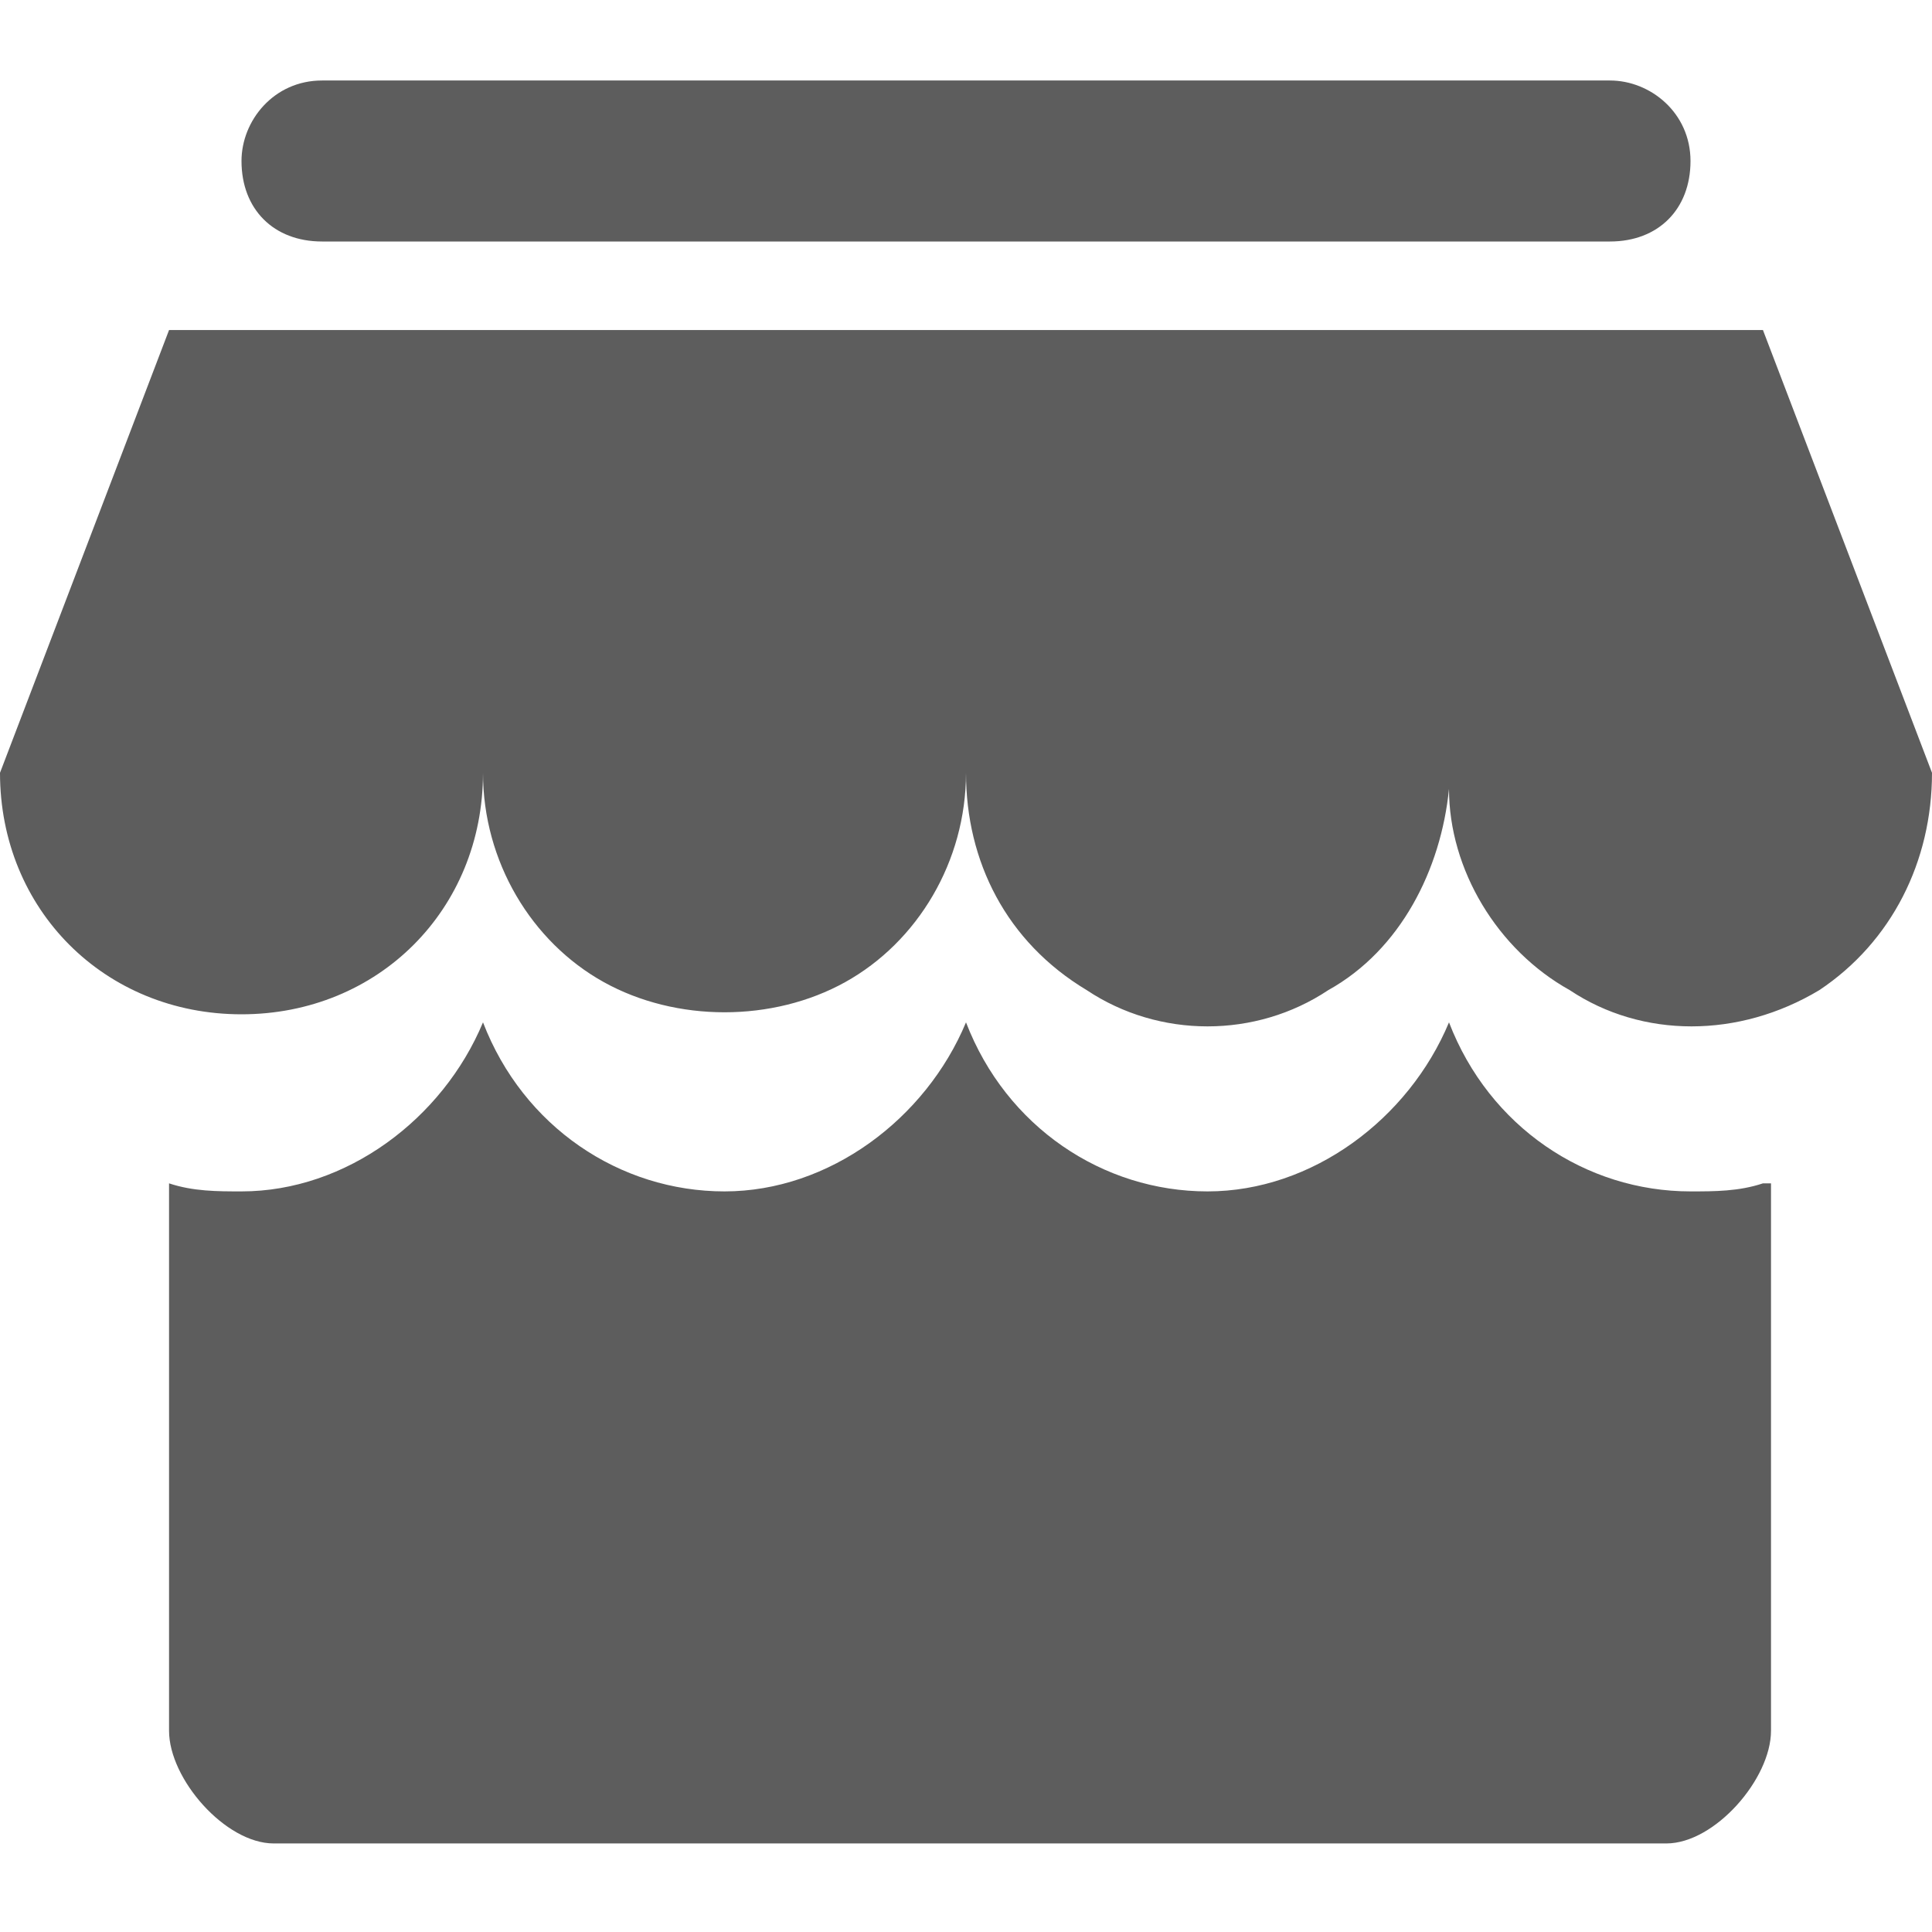
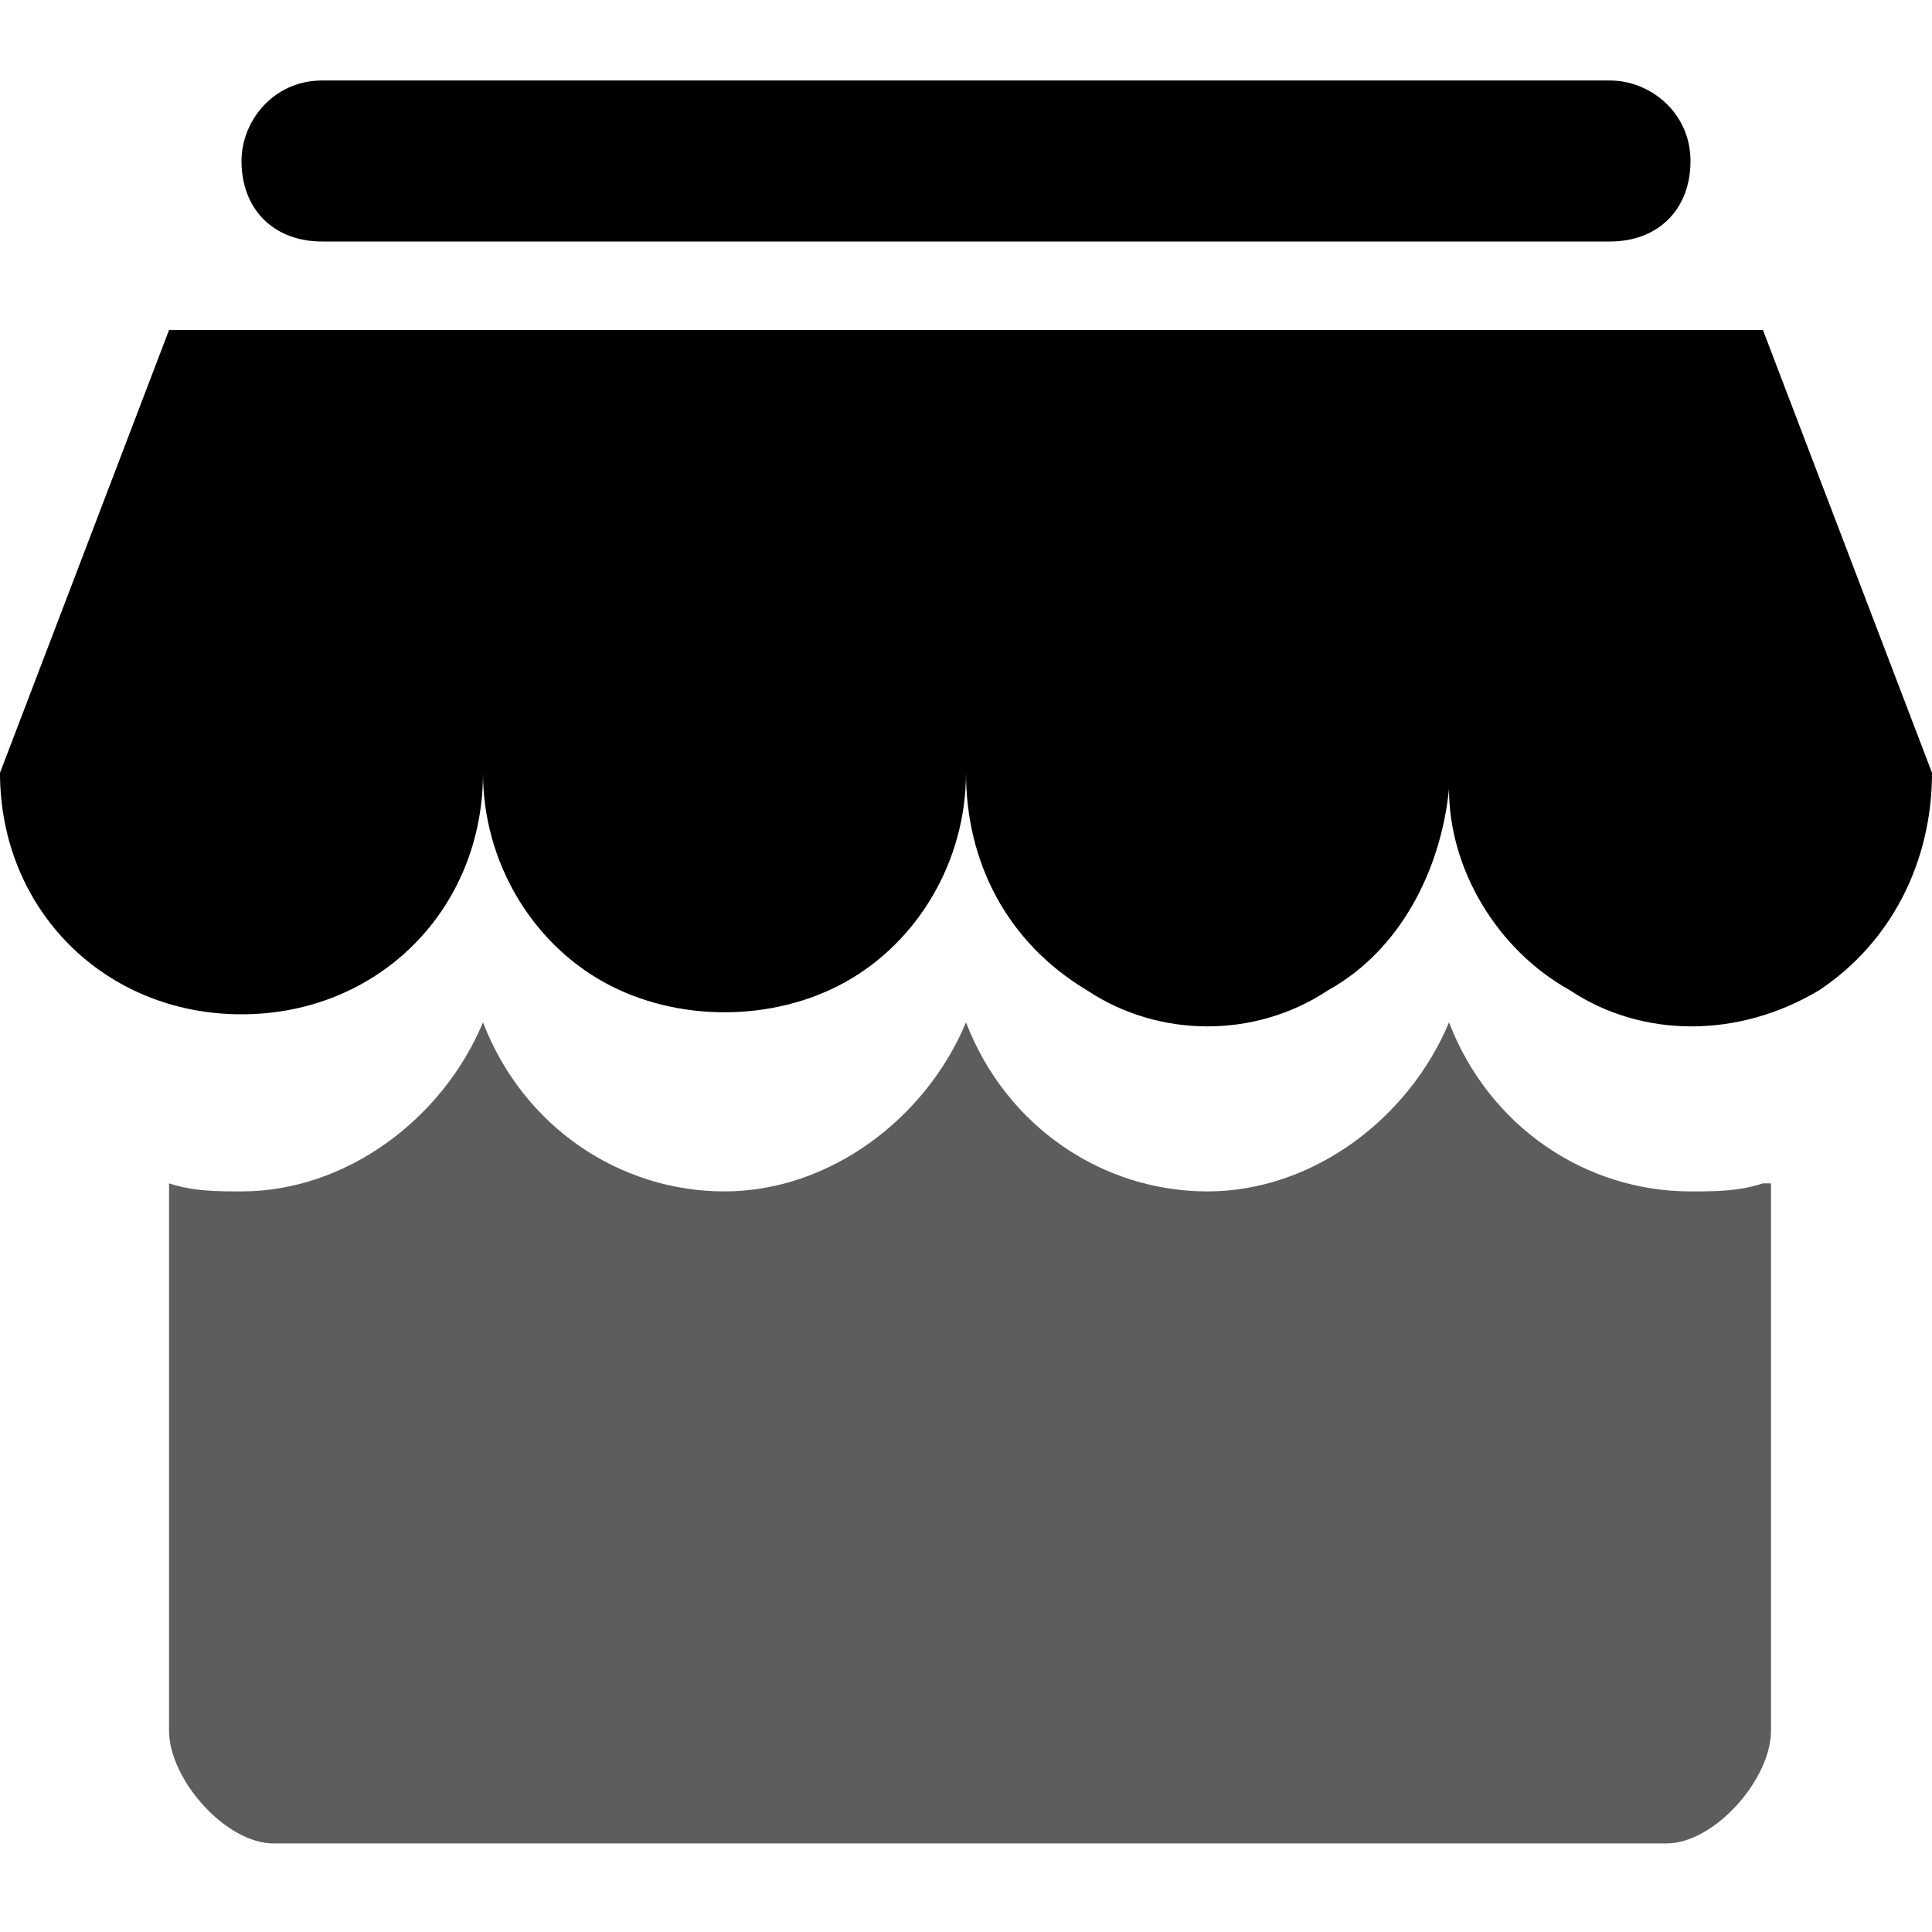
<svg xmlns="http://www.w3.org/2000/svg" t="1572878285489" class="icon" viewBox="0 0 1024 1024" version="1.1" p-id="10419" width="22" height="22">
  <path d="M934.4 627.2c-12.8 4.267-25.6 4.267-38.4 4.267-55.467 0-106.667-34.133-128-89.6-21.333 51.2-72.533 89.6-128 89.6s-106.667-34.133-128-89.6c-21.333 51.2-72.533 89.6-128 89.6s-106.667-34.133-128-89.6c-21.333 51.2-72.533 89.6-128 89.6-12.8 0-25.6 0-38.4-4.267v290.133c0 25.6 29.867 59.733 55.467 59.733h738.133c25.6 0 55.467-34.133 55.467-59.733v-290.133z" fill="#5D5D5D" p-id="10420" />
-   <path d="M1024 409.6l-89.6-234.667H89.6L0 409.6c0 72.533 55.467 128 128 128s128-55.467 128-128c0 46.933 25.6 89.6 64 110.933s89.6 21.333 128 0c38.4-21.333 64-64 64-110.933 0 46.933 21.333 89.6 64 115.2 38.4 25.6 89.6 25.6 128 0 38.4-21.333 59.733-64 64-106.667v-8.533 8.533c0 42.667 25.6 85.333 64 106.667 38.4 25.6 89.6 25.6 132.267 0 38.4-25.6 59.733-68.267 59.733-115.2zM853.333 128H170.667c-25.6 0-42.667-17.067-42.667-42.667 0-21.333 17.067-42.667 42.667-42.667h682.667c21.333 0 42.667 17.067 42.667 42.667s-17.067 42.667-42.667 42.667z" fill="#5D5D5D" p-id="10421" />
+   <path d="M1024 409.6l-89.6-234.667H89.6L0 409.6c0 72.533 55.467 128 128 128s128-55.467 128-128c0 46.933 25.6 89.6 64 110.933s89.6 21.333 128 0c38.4-21.333 64-64 64-110.933 0 46.933 21.333 89.6 64 115.2 38.4 25.6 89.6 25.6 128 0 38.4-21.333 59.733-64 64-106.667v-8.533 8.533c0 42.667 25.6 85.333 64 106.667 38.4 25.6 89.6 25.6 132.267 0 38.4-25.6 59.733-68.267 59.733-115.2zM853.333 128H170.667c-25.6 0-42.667-17.067-42.667-42.667 0-21.333 17.067-42.667 42.667-42.667h682.667c21.333 0 42.667 17.067 42.667 42.667s-17.067 42.667-42.667 42.667z" p-id="10421" />
</svg>
